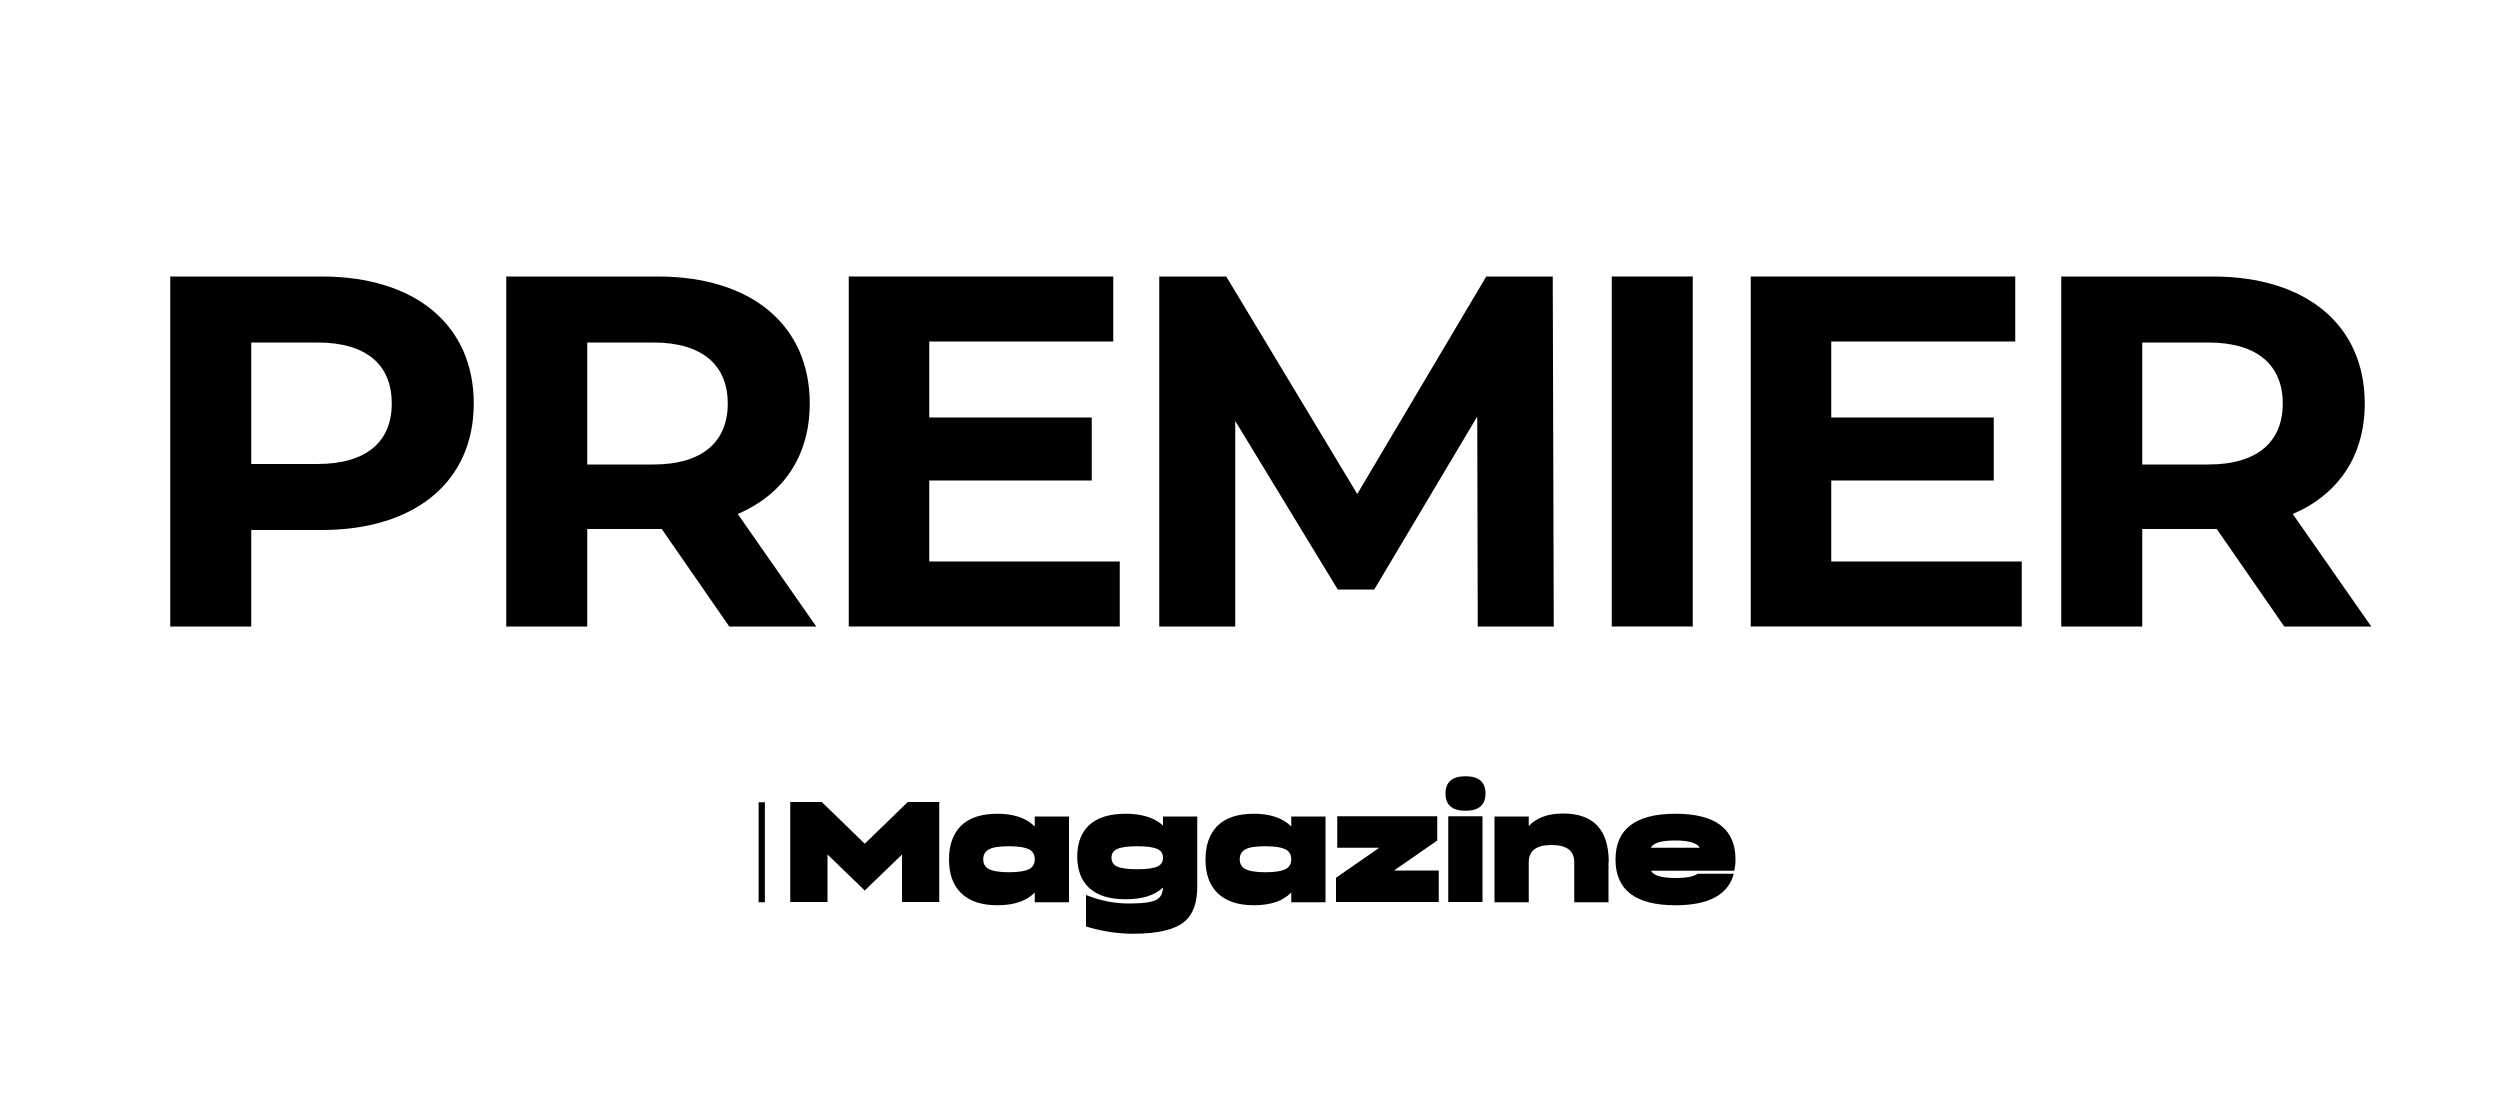
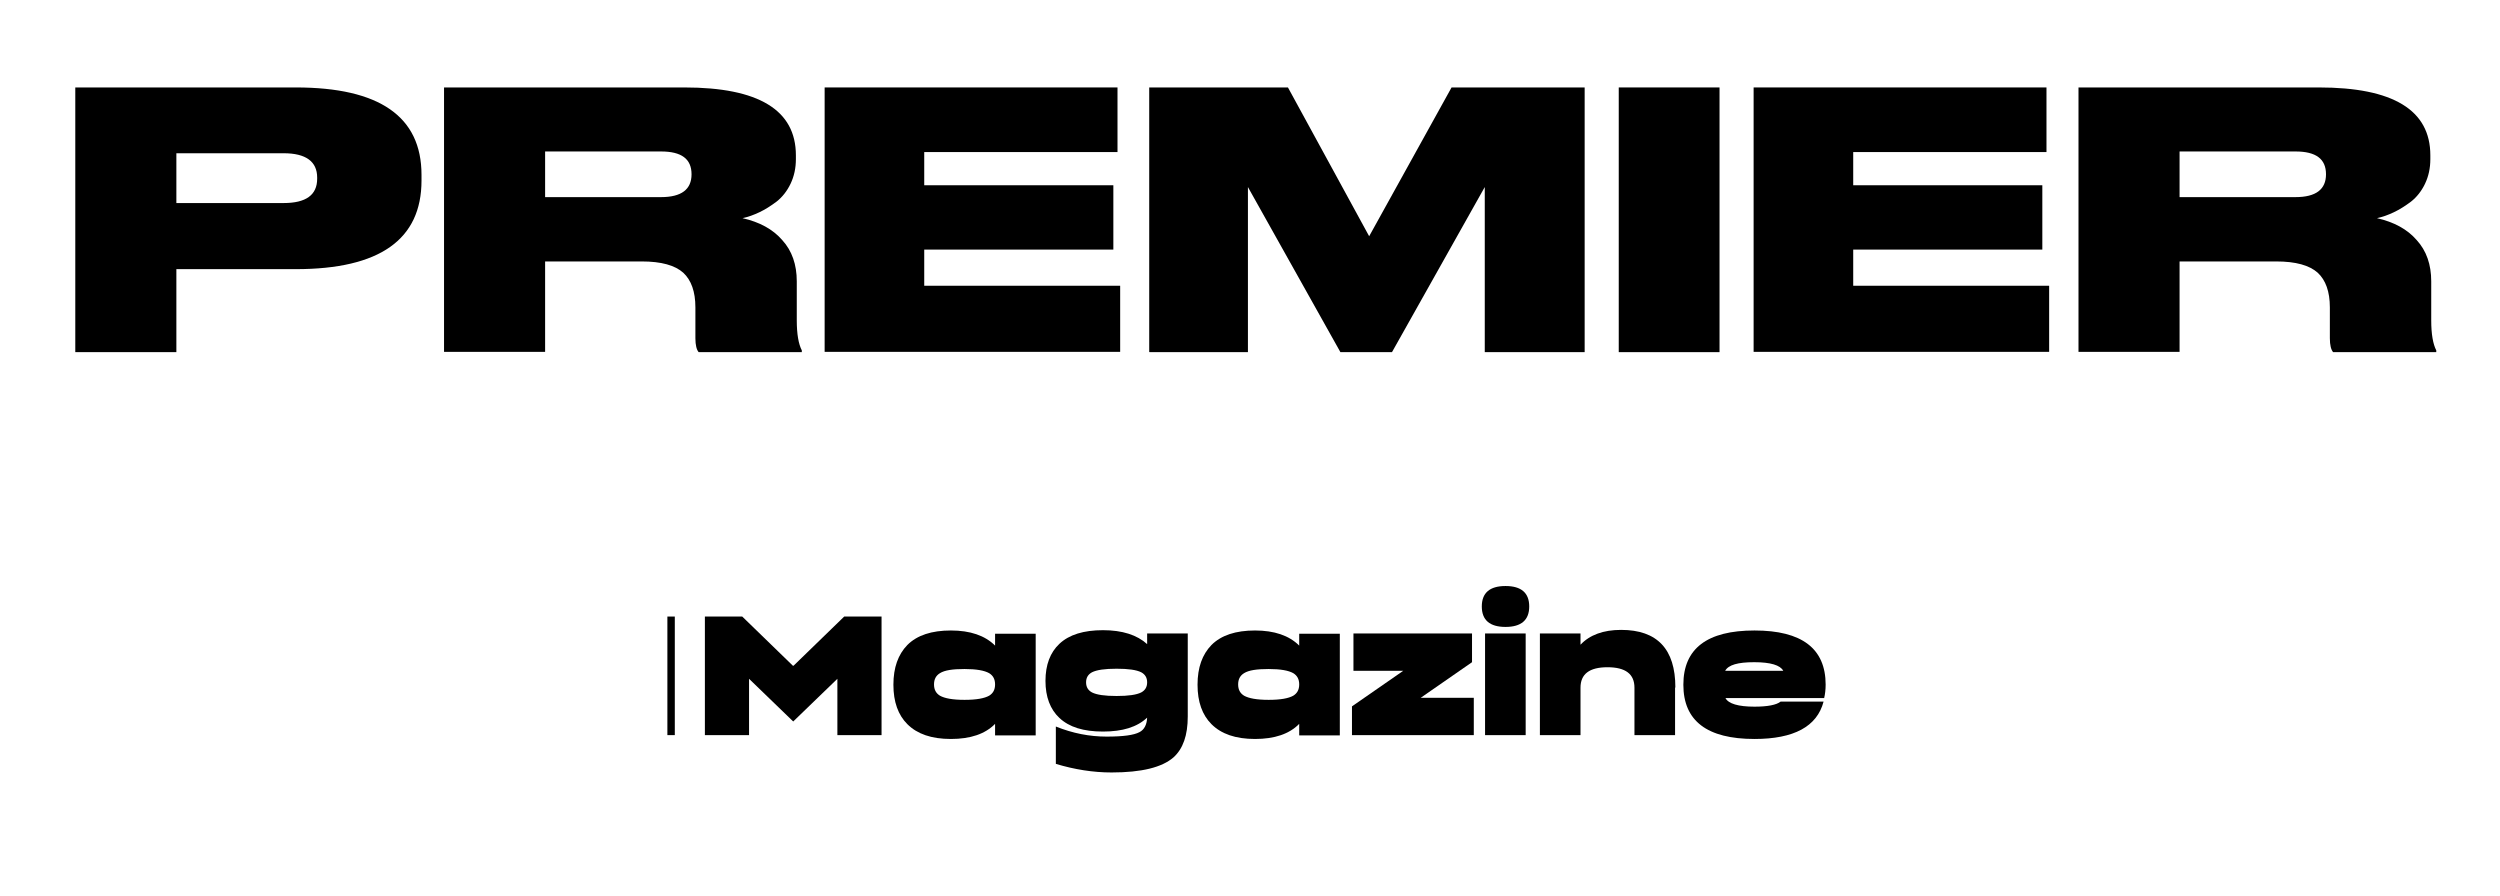
- <svg xmlns="http://www.w3.org/2000/svg" id="logotipo" viewBox="0 0 100 43.74">
-   <path d="m18.95,16.14c0,3.12-2.34,5.06-6.08,5.06h-2.82v3.86h-3.24v-14h6.06c3.74,0,6.08,1.94,6.08,5.08Zm-3.28,0c0-1.54-1-2.44-2.98-2.44h-2.64v4.86h2.64c1.98,0,2.98-.9,2.98-2.42Z" />
-   <path d="m29.17,25.06l-2.7-3.9h-2.98v3.9h-3.24v-14h6.06c3.74,0,6.08,1.94,6.08,5.08,0,2.1-1.06,3.64-2.88,4.42l3.14,4.5h-3.48Zm-3.04-11.36h-2.64v4.88h2.64c1.98,0,2.98-.92,2.98-2.44s-1-2.44-2.98-2.44Z" />
-   <path d="m44.79,22.46v2.6h-10.84v-14h10.58v2.6h-7.36v3.04h6.5v2.52h-6.5v3.24h7.62Z" />
-   <path d="m59.11,25.06l-.02-8.4-4.12,6.92h-1.46l-4.1-6.74v8.22h-3.04v-14h2.68l5.24,8.7,5.16-8.7h2.66l.04,14h-3.04Z" />
-   <path d="m64.47,11.06h3.24v14h-3.24v-14Z" />
-   <path d="m80.87,22.46v2.6h-10.84v-14h10.58v2.6h-7.36v3.04h6.5v2.52h-6.5v3.24h7.62Z" />
-   <path d="m91.37,25.06l-2.7-3.9h-2.98v3.9h-3.24v-14h6.06c3.74,0,6.08,1.94,6.08,5.08,0,2.1-1.06,3.64-2.88,4.42l3.14,4.5h-3.48Zm-3.04-11.36h-2.64v4.88h2.64c1.98,0,2.98-.92,2.98-2.44s-1-2.44-2.98-2.44Z" />
-   <path d="m34.6,33.74l1.71-1.66h1.26v4h-1.49v-1.9l-1.49,1.44-1.49-1.44v1.9h-1.49v-4h1.26l1.71,1.66Z" />
-   <path d="m41.39,33.05v-.39h1.37v3.43h-1.37v-.39c-.33.34-.83.51-1.49.51s-1.14-.17-1.47-.5c-.31-.31-.47-.75-.47-1.33s.16-1.02.47-1.34c.33-.33.82-.49,1.47-.49s1.15.17,1.49.51Zm-.2,1.7c.13-.08.2-.2.2-.38s-.07-.3-.2-.38c-.16-.09-.43-.14-.83-.14s-.67.04-.83.14c-.13.08-.2.2-.2.38s.07.3.2.38c.16.09.43.14.83.14s.67-.05.83-.14Z" />
-   <path d="m46.52,33.02v-.36h1.37v2.8c0,.64-.16,1.09-.48,1.38-.39.34-1.08.51-2.09.51-.62,0-1.25-.1-1.88-.29v-1.26c.57.23,1.14.34,1.71.34s.92-.05,1.11-.15c.16-.08.25-.25.26-.49-.34.32-.83.47-1.49.47s-1.14-.15-1.47-.46c-.31-.29-.47-.71-.47-1.25s.16-.96.47-1.25c.33-.31.82-.46,1.47-.46s1.15.16,1.49.47Zm-.2,1.63c.13-.07.2-.18.2-.34s-.07-.27-.2-.34c-.16-.08-.43-.12-.83-.12s-.67.04-.83.12c-.13.07-.2.18-.2.34s.07.27.2.34c.16.08.43.12.83.12s.67-.04.83-.12Z" />
-   <path d="m51.65,33.05v-.39h1.37v3.43h-1.37v-.39c-.33.34-.83.51-1.49.51s-1.14-.17-1.47-.5c-.31-.31-.47-.75-.47-1.33s.16-1.02.47-1.34c.33-.33.82-.49,1.47-.49s1.15.17,1.49.51Zm-.2,1.7c.13-.08.2-.2.2-.38s-.07-.3-.2-.38c-.16-.09-.43-.14-.83-.14s-.67.04-.83.14c-.13.08-.2.2-.2.38s.07.3.2.38c.16.09.43.14.83.14s.67-.05.83-.14Z" />
-   <path d="m55.16,33.91h-1.67v-1.26h4v.97l-1.73,1.2h1.79v1.26h-4.11v-.97l1.73-1.2Z" />
-   <path d="m59.42,31.74c0,.46-.27.69-.8.69s-.8-.23-.8-.69.27-.69.8-.69.8.23.8.69Zm-1.49,4.34v-3.43h1.37v3.43h-1.37Z" />
-   <path d="m64.34,34.49v1.6h-1.37v-1.6c0-.46-.3-.69-.91-.69s-.91.23-.91.69v1.6h-1.37v-3.43h1.37v.38c.31-.33.77-.5,1.37-.5,1.22,0,1.83.65,1.83,1.94Z" />
-   <path d="m69.42,34.37c0,.18-.02.33-.05.46h-3.33c.1.19.43.29.98.29.45,0,.74-.06.88-.17h1.45c-.22.84-1,1.26-2.33,1.26-1.6,0-2.4-.61-2.4-1.83s.8-1.83,2.4-1.83,2.4.61,2.4,1.83Zm-3.38-.46h1.95c-.1-.19-.43-.29-.98-.29s-.87.09-.98.29Z" />
-   <line x1="30.47" y1="32.09" x2="30.47" y2="36.09" style="fill:none; stroke:#000; stroke-miterlimit:10; stroke-width:.25px;" />
+ <svg xmlns="http://www.w3.org/2000/svg" id="logotipo" viewBox="0 0 84.34 30.21">
+   <path d="m26.77,22.46l1.71-1.66h1.26v4h-1.49v-1.9l-1.49,1.44-1.49-1.44v1.9h-1.49v-4h1.26l1.71,1.66Z" />
+   <path d="m33.57,21.77v-.39h1.37v3.43h-1.37v-.39c-.33.34-.83.51-1.49.51s-1.14-.17-1.47-.5c-.31-.31-.47-.75-.47-1.33s.16-1.02.47-1.34c.33-.33.82-.49,1.47-.49s1.15.17,1.49.51Zm-.2,1.7c.13-.08.2-.2.2-.38s-.07-.3-.2-.38c-.16-.09-.43-.14-.83-.14s-.67.04-.83.14c-.13.08-.2.2-.2.38s.07.3.2.38c.16.09.43.14.83.14s.67-.05.83-.14Z" />
+   <path d="m38.7,21.73v-.36h1.37v2.8c0,.64-.16,1.09-.48,1.38-.39.34-1.08.51-2.09.51-.62,0-1.25-.1-1.88-.29v-1.26c.57.23,1.14.34,1.71.34s.92-.05,1.11-.15c.16-.08.25-.25.26-.49-.34.32-.83.47-1.49.47s-1.14-.15-1.47-.46c-.31-.29-.47-.71-.47-1.25s.16-.96.47-1.25c.33-.31.82-.46,1.47-.46s1.15.16,1.49.47Zm-.2,1.63c.13-.07.2-.18.2-.34s-.07-.27-.2-.34c-.16-.08-.43-.12-.83-.12s-.67.04-.83.12c-.13.07-.2.18-.2.34s.07.27.2.34c.16.08.43.12.83.12s.67-.04.83-.12Z" />
+   <path d="m43.83,21.77v-.39h1.37v3.43h-1.37v-.39c-.33.34-.83.51-1.49.51s-1.14-.17-1.47-.5c-.31-.31-.47-.75-.47-1.33s.16-1.02.47-1.34c.33-.33.82-.49,1.47-.49s1.15.17,1.49.51Zm-.2,1.7c.13-.08.2-.2.2-.38s-.07-.3-.2-.38c-.16-.09-.43-.14-.83-.14s-.67.04-.83.14c-.13.08-.2.2-.2.38s.07.3.2.38c.16.09.43.14.83.14s.67-.05.83-.14Z" />
+   <path d="m47.33,22.63h-1.67v-1.26h4v.97l-1.73,1.2h1.79v1.26h-4.11v-.97l1.73-1.2Z" />
+   <path d="m51.59,20.46c0,.46-.27.69-.8.69s-.8-.23-.8-.69.27-.69.8-.69.8.23.8.69Zm-1.49,4.34v-3.43h1.37v3.43h-1.37Z" />
+   <path d="m56.51,23.2v1.6h-1.37v-1.6c0-.46-.3-.69-.91-.69s-.91.23-.91.69v1.6h-1.37v-3.43h1.37v.38c.31-.33.77-.5,1.37-.5,1.22,0,1.83.65,1.83,1.94Z" />
+   <path d="m61.59,23.09c0,.18-.02.33-.05.46h-3.33c.1.19.43.29.98.29.45,0,.74-.06.88-.17h1.45c-.22.84-1,1.26-2.33,1.26-1.6,0-2.4-.61-2.4-1.83s.8-1.83,2.4-1.83,2.4.61,2.4,1.83Zm-3.38-.46h1.95c-.1-.19-.43-.29-.98-.29s-.87.09-.98.29Z" />
+   <line x1="22.64" y1="20.8" x2="22.64" y2="24.8" style="fill:none; stroke:#000; stroke-miterlimit:10; stroke-width:.25px;" />
+   <path d="m9.98,9.08h-4.03v2.8h-3.41V2.95h7.44c2.82,0,4.24.98,4.24,2.95v.19c0,1.99-1.41,2.99-4.24,2.99Zm-4.03-3.9v1.67h3.62c.75,0,1.13-.27,1.13-.82v-.04c0-.54-.38-.82-1.13-.82h-3.62Z" />
+   <path d="m18.39,8.81v3.06h-3.41V2.95h8.11c2.5,0,3.76.76,3.76,2.29v.13c0,.3-.06.58-.18.83s-.28.45-.47.6c-.2.15-.39.27-.58.36-.19.09-.38.16-.57.2.57.13,1.02.37,1.34.74.33.36.49.83.49,1.39v1.32c0,.46.06.8.17,1.01v.06h-3.48c-.07-.08-.11-.24-.11-.47v-1.04c0-.53-.14-.92-.41-1.17-.28-.25-.74-.38-1.4-.38h-3.26Zm0-3.7v1.54h3.91c.69,0,1.03-.26,1.03-.77h0c0-.52-.34-.77-1.03-.77h-3.91Z" />
+   <path d="m27.82,2.95h9.88v2.18h-6.52v1.12h6.38v2.17h-6.38v1.22h6.61v2.23h-9.97V2.95Z" />
+   <path d="m38.77,11.87V2.95h4.68l2.74,5.02,2.78-5.02h4.49v8.93h-3.37v-5.57l-3.13,5.57h-1.74l-3.12-5.57v5.57h-3.32Z" />
+   <path d="m58.01,2.95v8.93h-3.4V2.95h3.4Z" />
+   <path d="m59.16,2.95h9.88v2.18h-6.52v1.12h6.38v2.17h-6.38v1.22h6.61v2.23h-9.97V2.95Z" />
+   <path d="m73.53,8.81v3.06h-3.41V2.95h8.11c2.5,0,3.76.76,3.76,2.29v.13c0,.3-.06.58-.18.83s-.28.45-.47.6c-.2.15-.39.27-.58.36-.19.09-.38.16-.57.2.57.13,1.02.37,1.34.74.33.36.49.83.49,1.39v1.32c0,.46.06.8.17,1.01v.06h-3.48c-.07-.08-.11-.24-.11-.47v-1.04c0-.53-.14-.92-.41-1.17-.28-.25-.74-.38-1.4-.38h-3.26Zm0-3.7v1.54h3.91c.69,0,1.03-.26,1.03-.77h0c0-.52-.34-.77-1.03-.77h-3.91Z" />
</svg>
